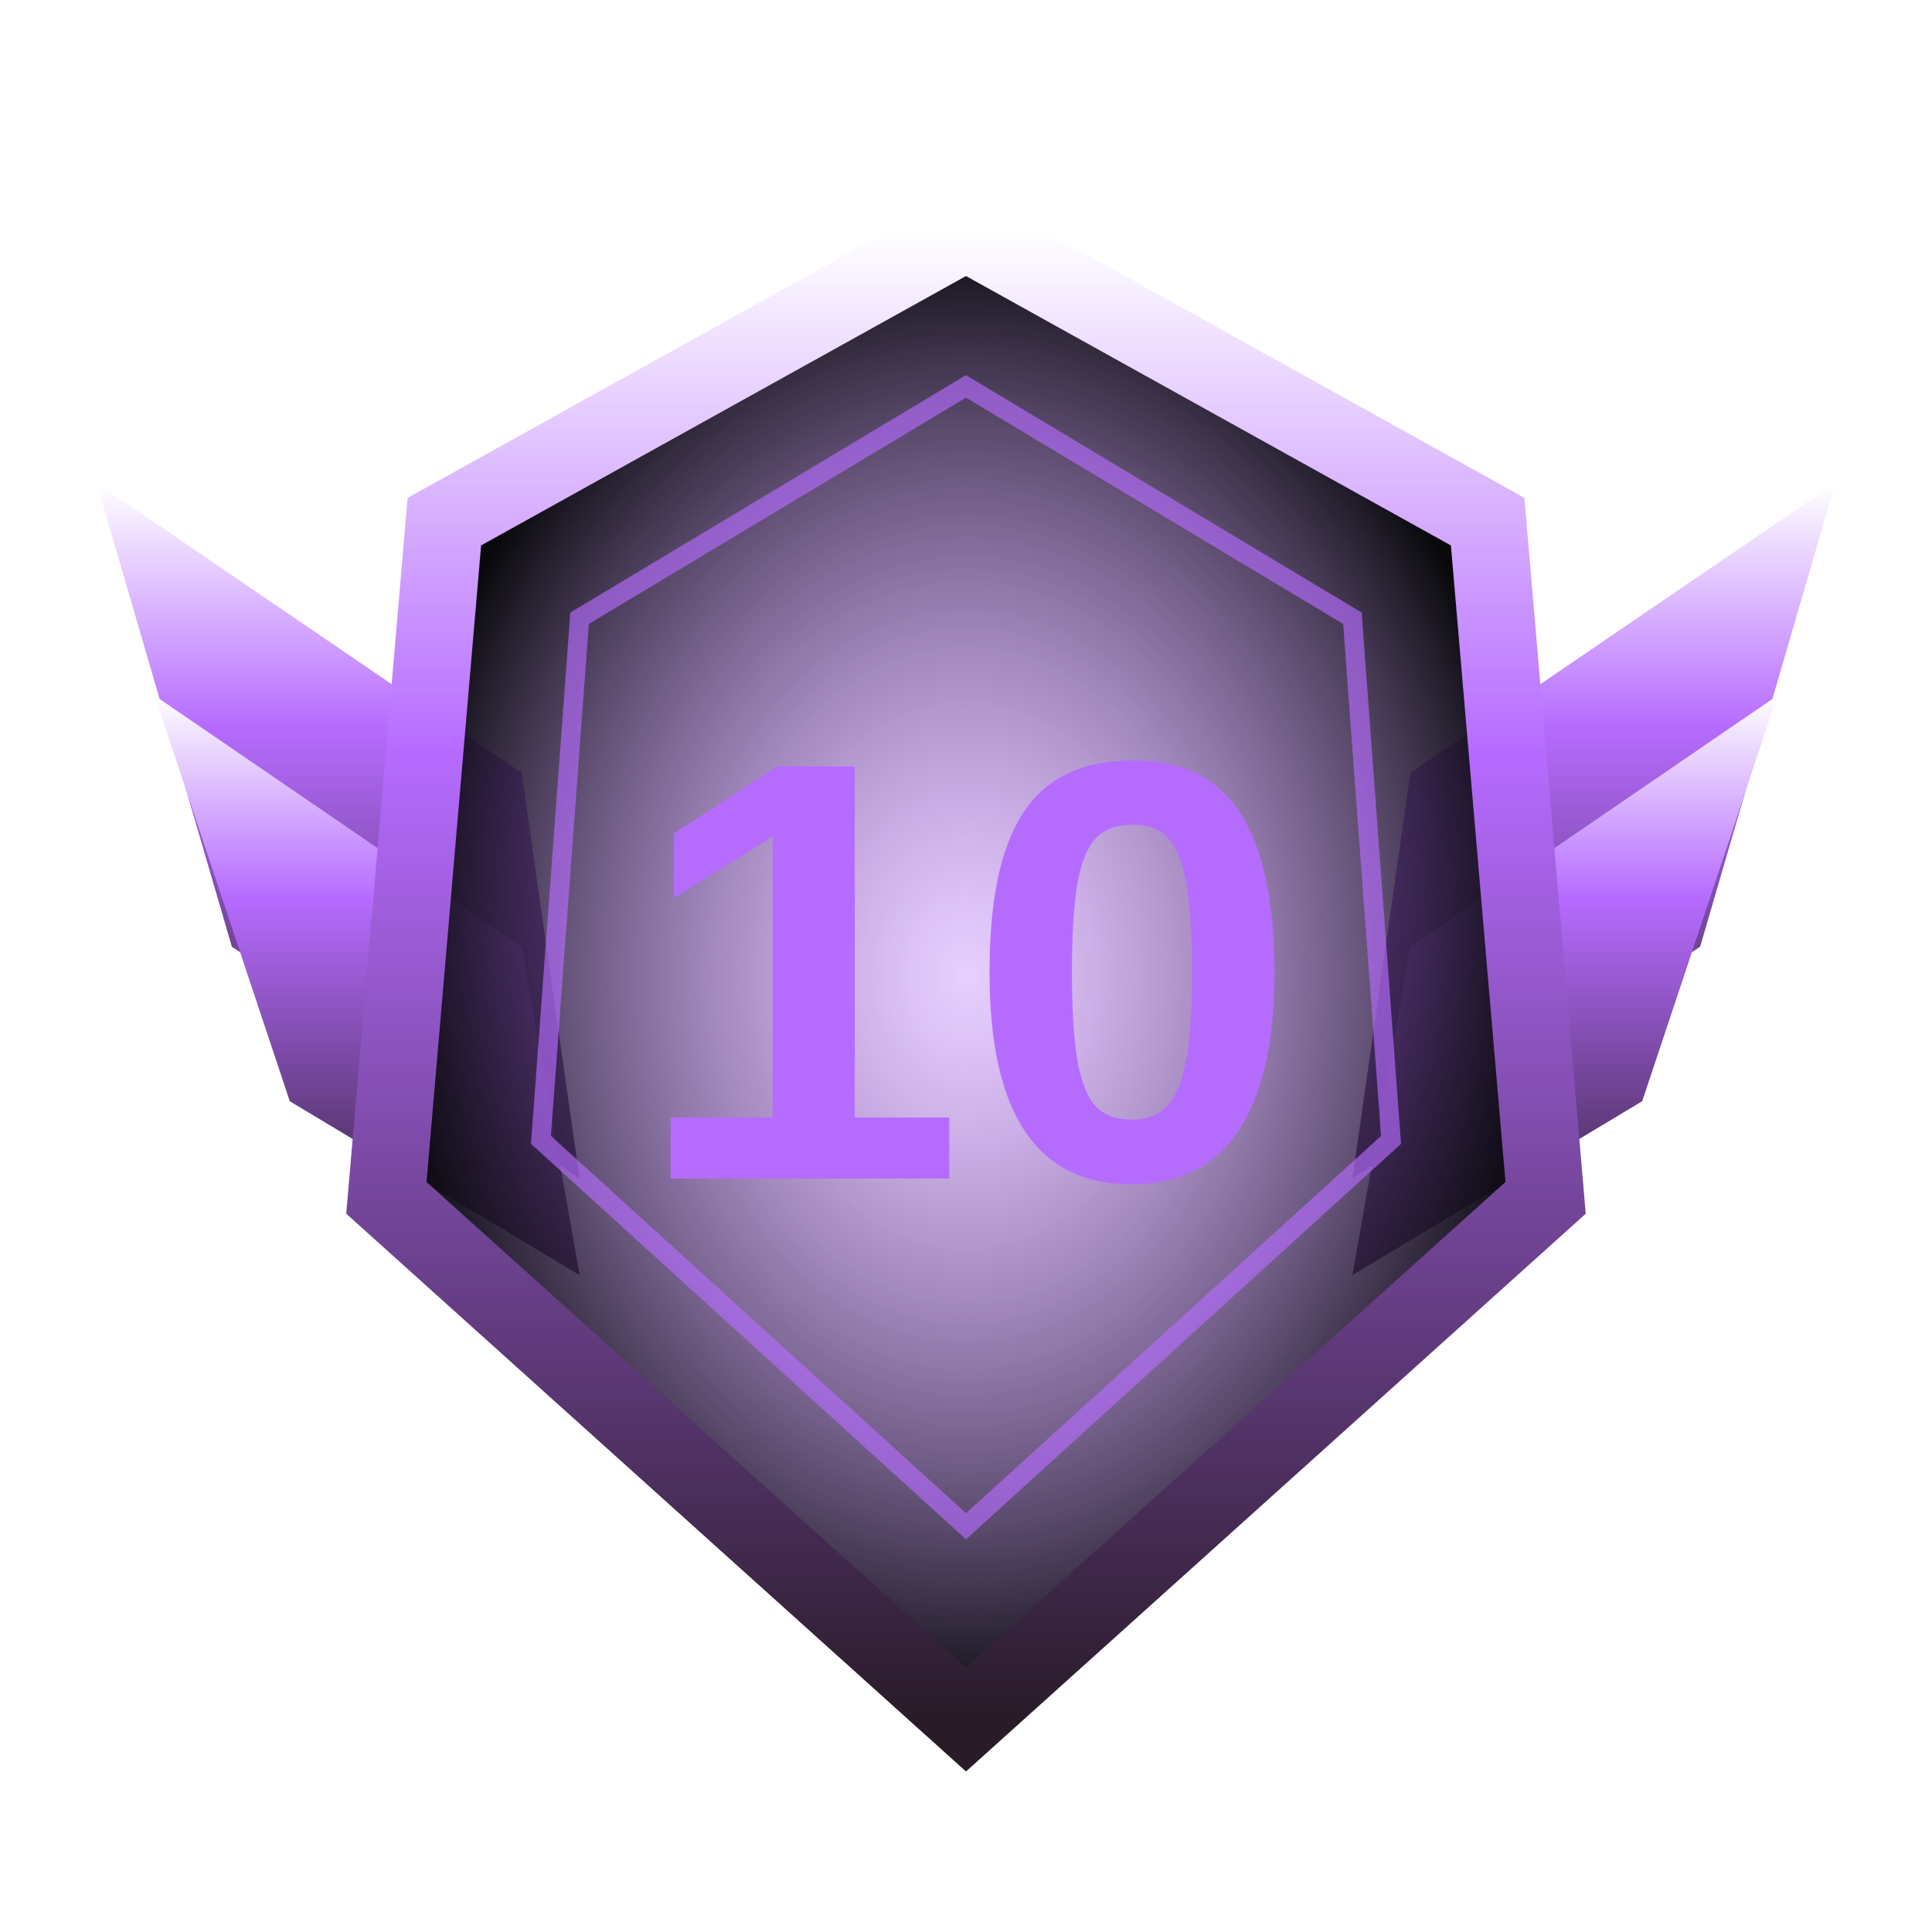
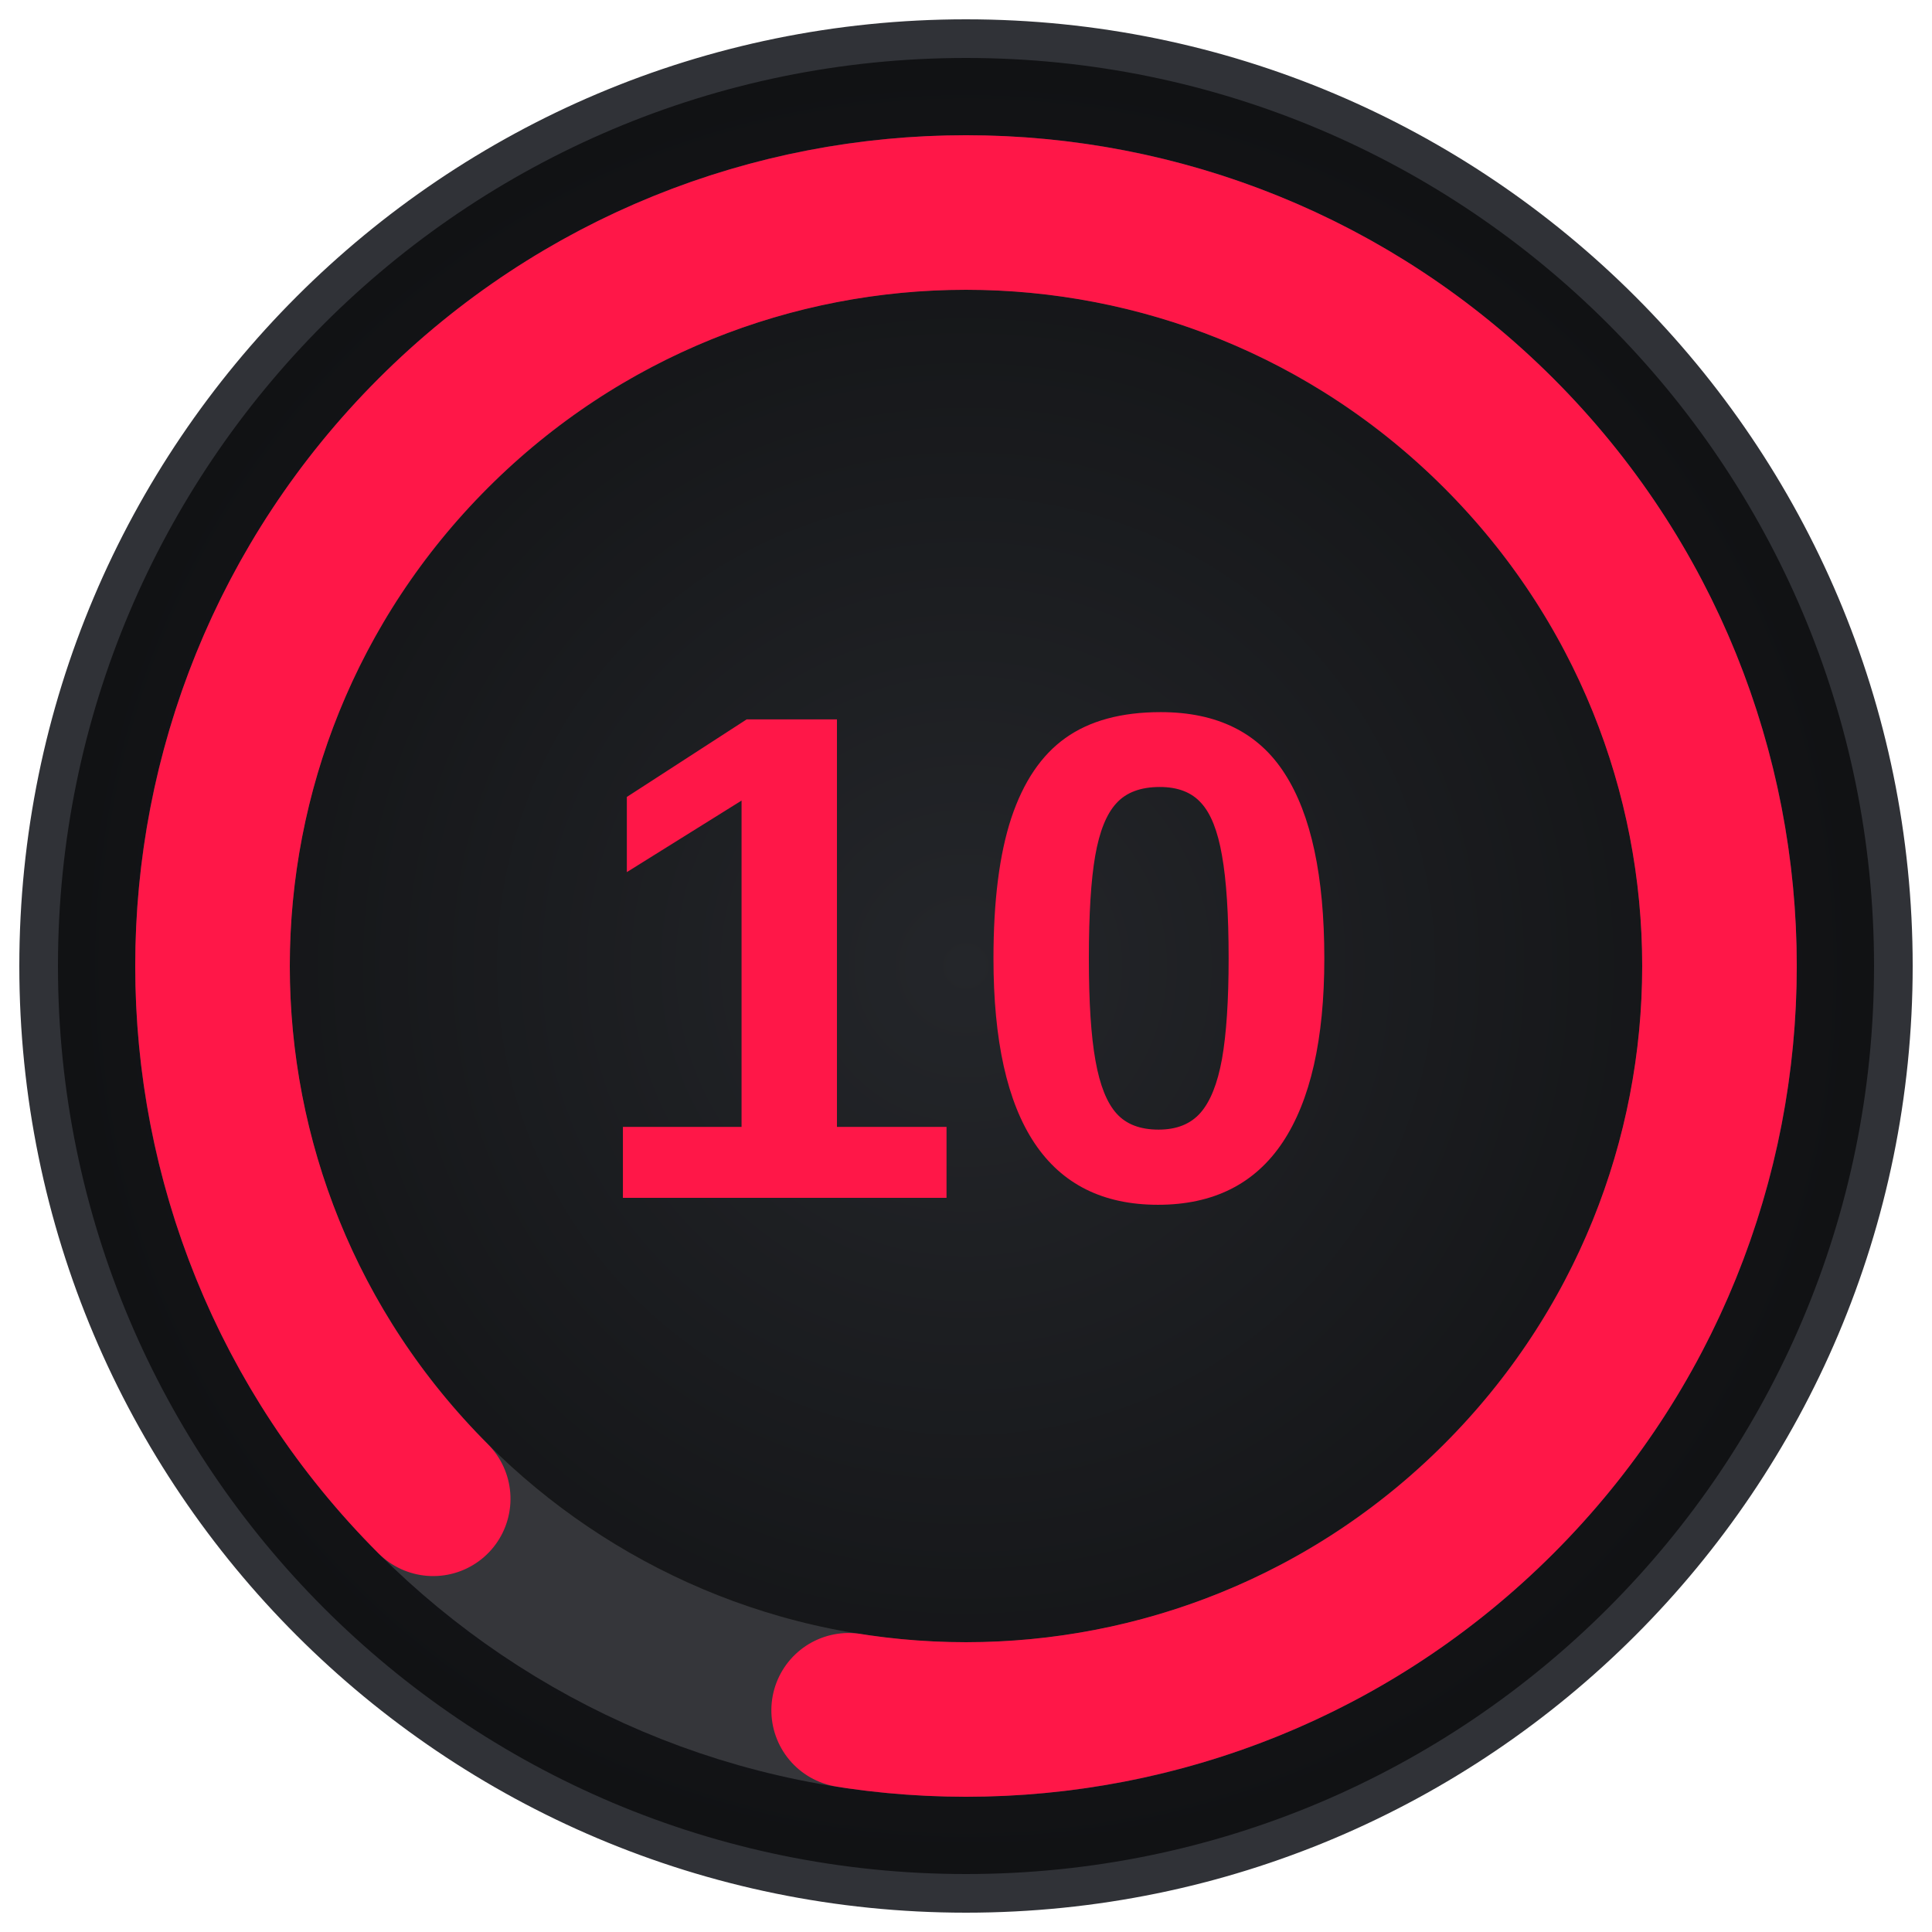
<svg xmlns="http://www.w3.org/2000/svg" viewBox="0 0 100 100">
  <defs>
-     <linearGradient id="metal" x2="0" y2="1">
-       <stop stop-color="#fff" />
-       <stop offset=".35" stop-color="#b66bff" />
-       <stop offset="1" stop-color="#291b28" />
-     </linearGradient>
-     <radialGradient id="dark">
-       <stop stop-color="#b66bff" stop-opacity=".32" />
-       <stop offset="1" stop-color="#09090c" />
+     <radialGradient id="b">
+       <stop stop-color="#24262a" />
+       <stop offset="1" stop-color="#101113" />
    </radialGradient>
  </defs>
-   <path d="M27 40 L5 25 L12 49 L30 61Z" fill="url(#metal)" />
-   <path d="M73 40 L95 25 L88 49 L70 61Z" fill="url(#metal)" />
-   <path d="M27 49 L8 36 L15 57 L30 66Z" fill="url(#metal)" />
-   <path d="M73 49 L92 36 L85 57 L70 66Z" fill="url(#metal)" />
-   <path d="M50 12L77 27L80 62L50 89L20 62L23 27Z" fill="url(#dark)" stroke="url(#metal)" stroke-width="4" />
-   <path d="M50 20L70 32L72 59L50 79L28 59L30 32Z" fill="none" stroke="#b66bff" opacity=".65" />
-   <text x="50" y="61" text-anchor="middle" font-family="Arial,sans-serif" font-weight="900" font-size="31" fill="#b66bff">10</text>
+   <circle cx="50" cy="50" r="48" fill="url(#b)" stroke="#303237" stroke-width="2" />
+   <circle cx="50" cy="50" r="39" fill="none" stroke="#35363a" stroke-width="8" />
+   <circle cx="50" cy="50" r="39" fill="none" stroke="#ff1748" stroke-width="8" stroke-linecap="round" stroke-dasharray="220.54 245" transform="rotate(135 50 50)" />
+   <text x="50" y="62" font-family="Arial,sans-serif" font-size="36" font-weight="bold" text-anchor="middle" fill="#ff1748">10</text>
</svg>
